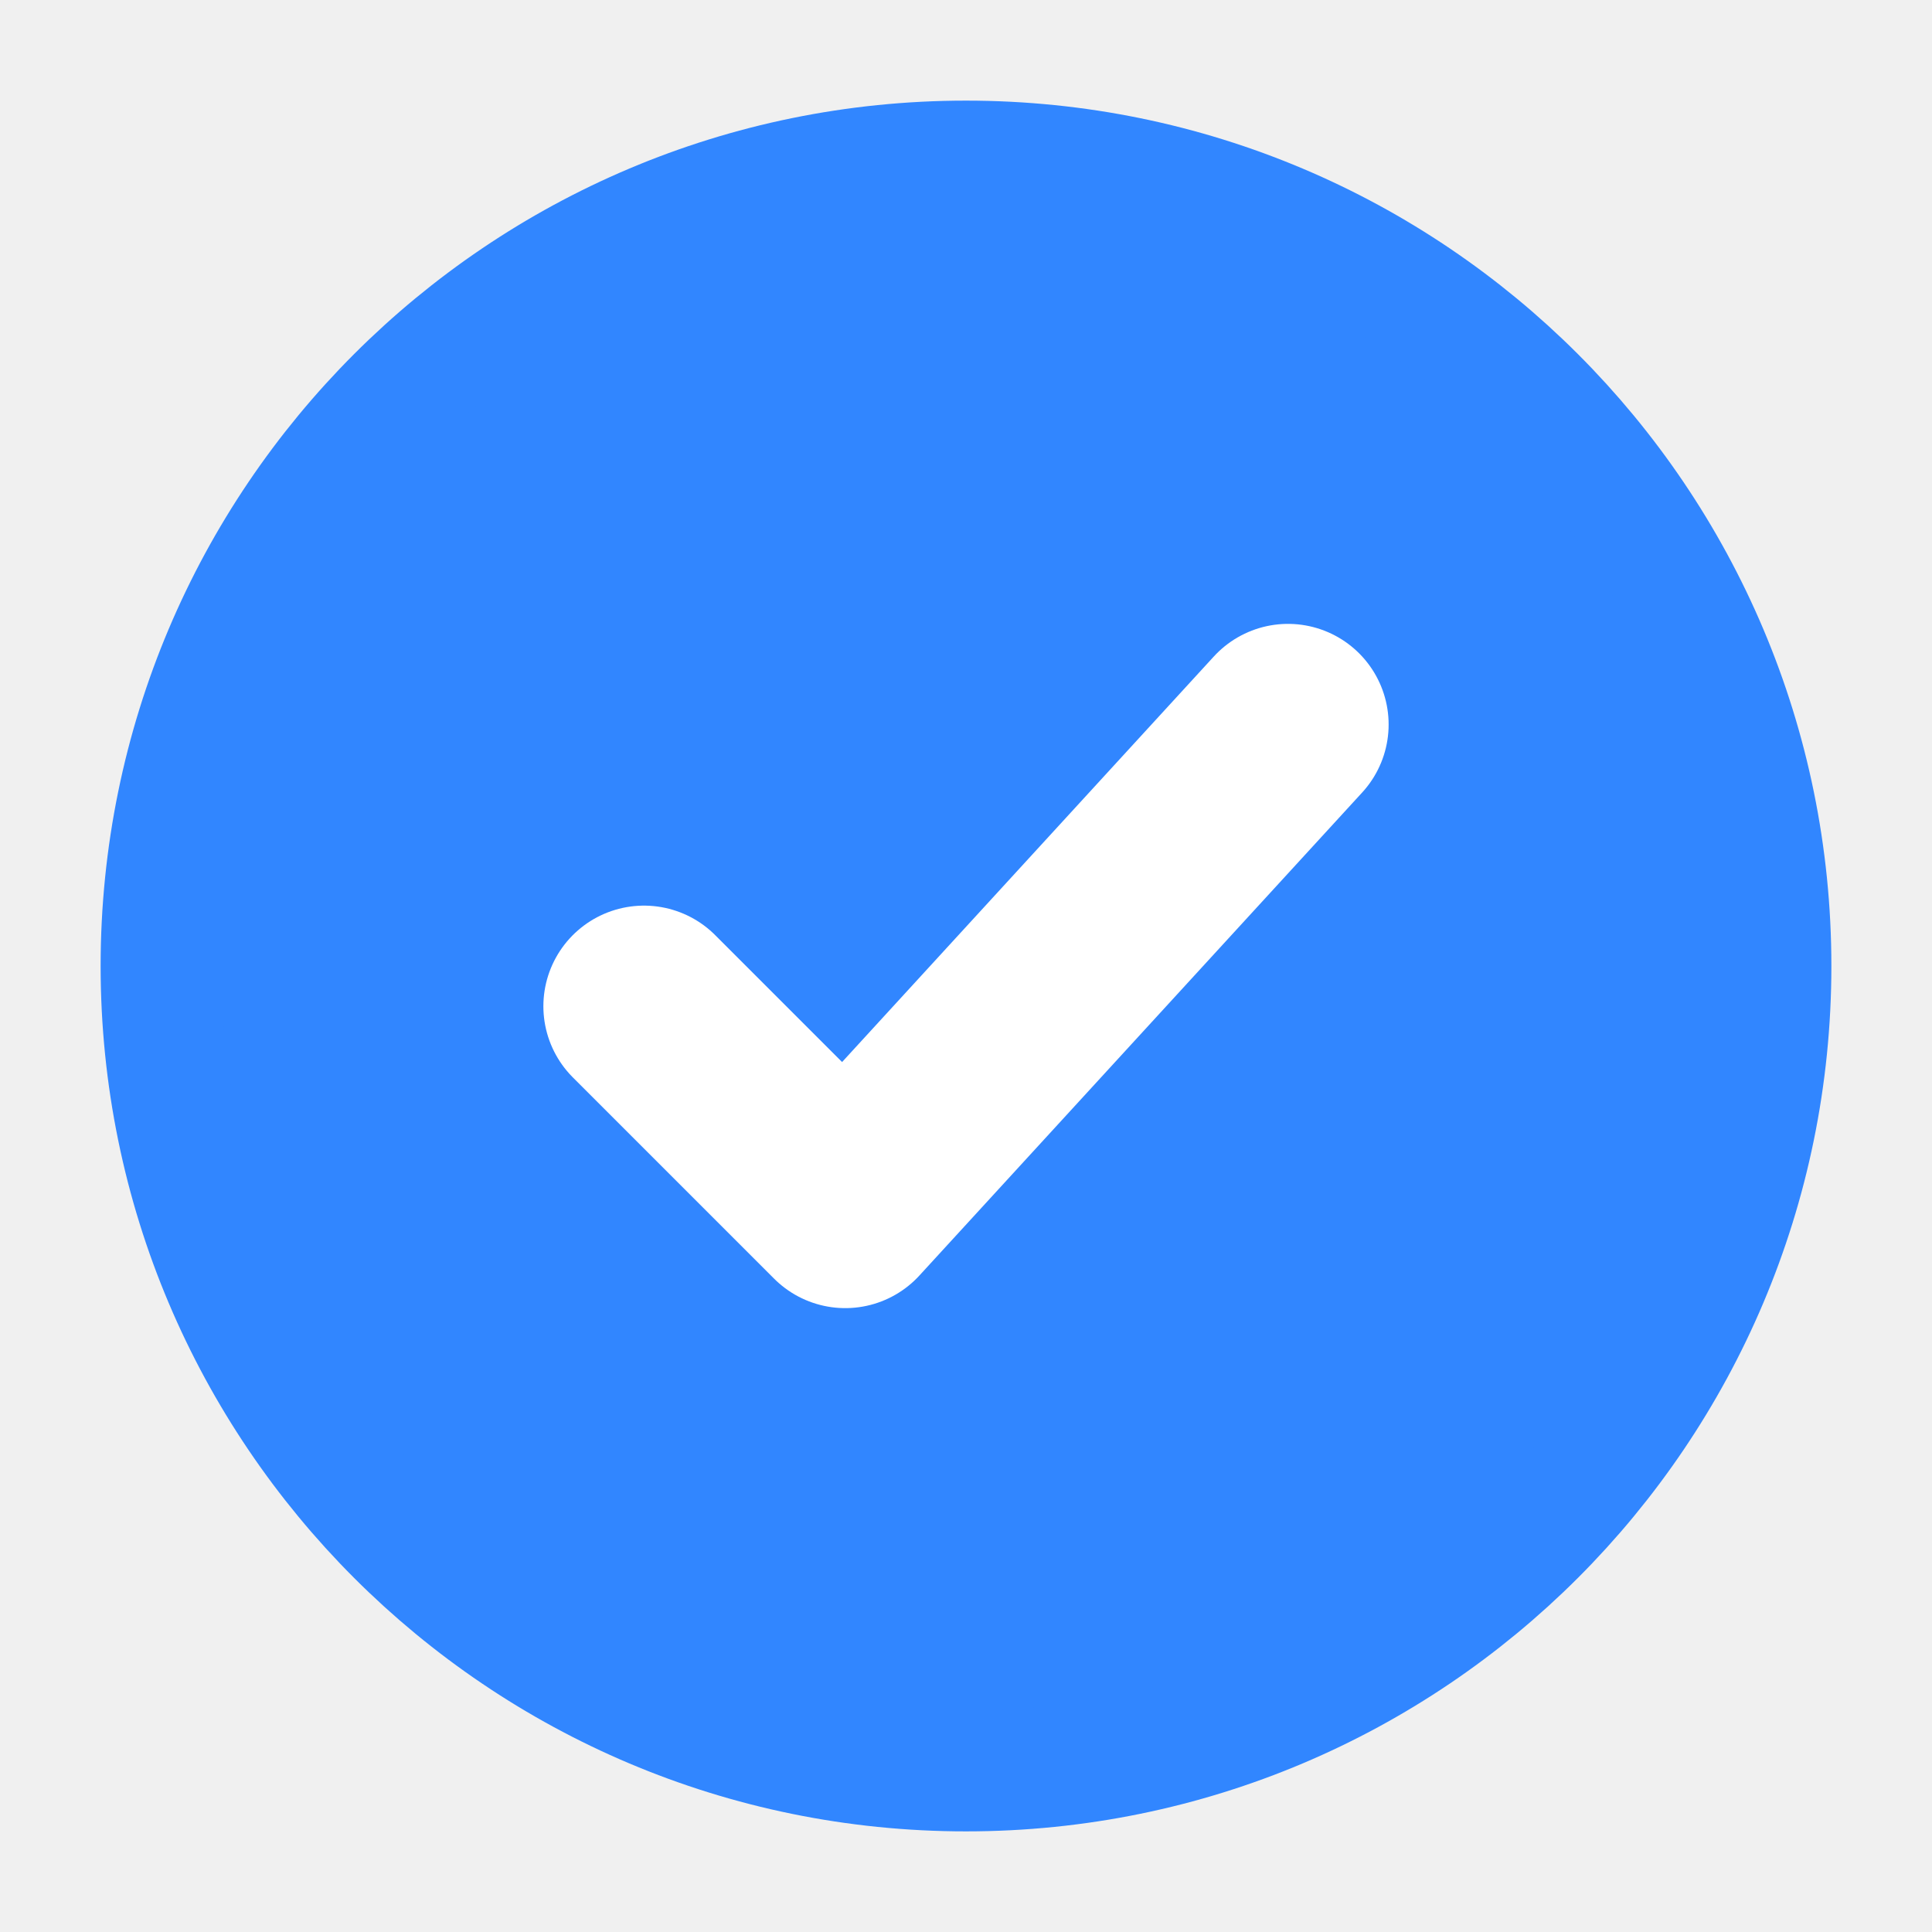
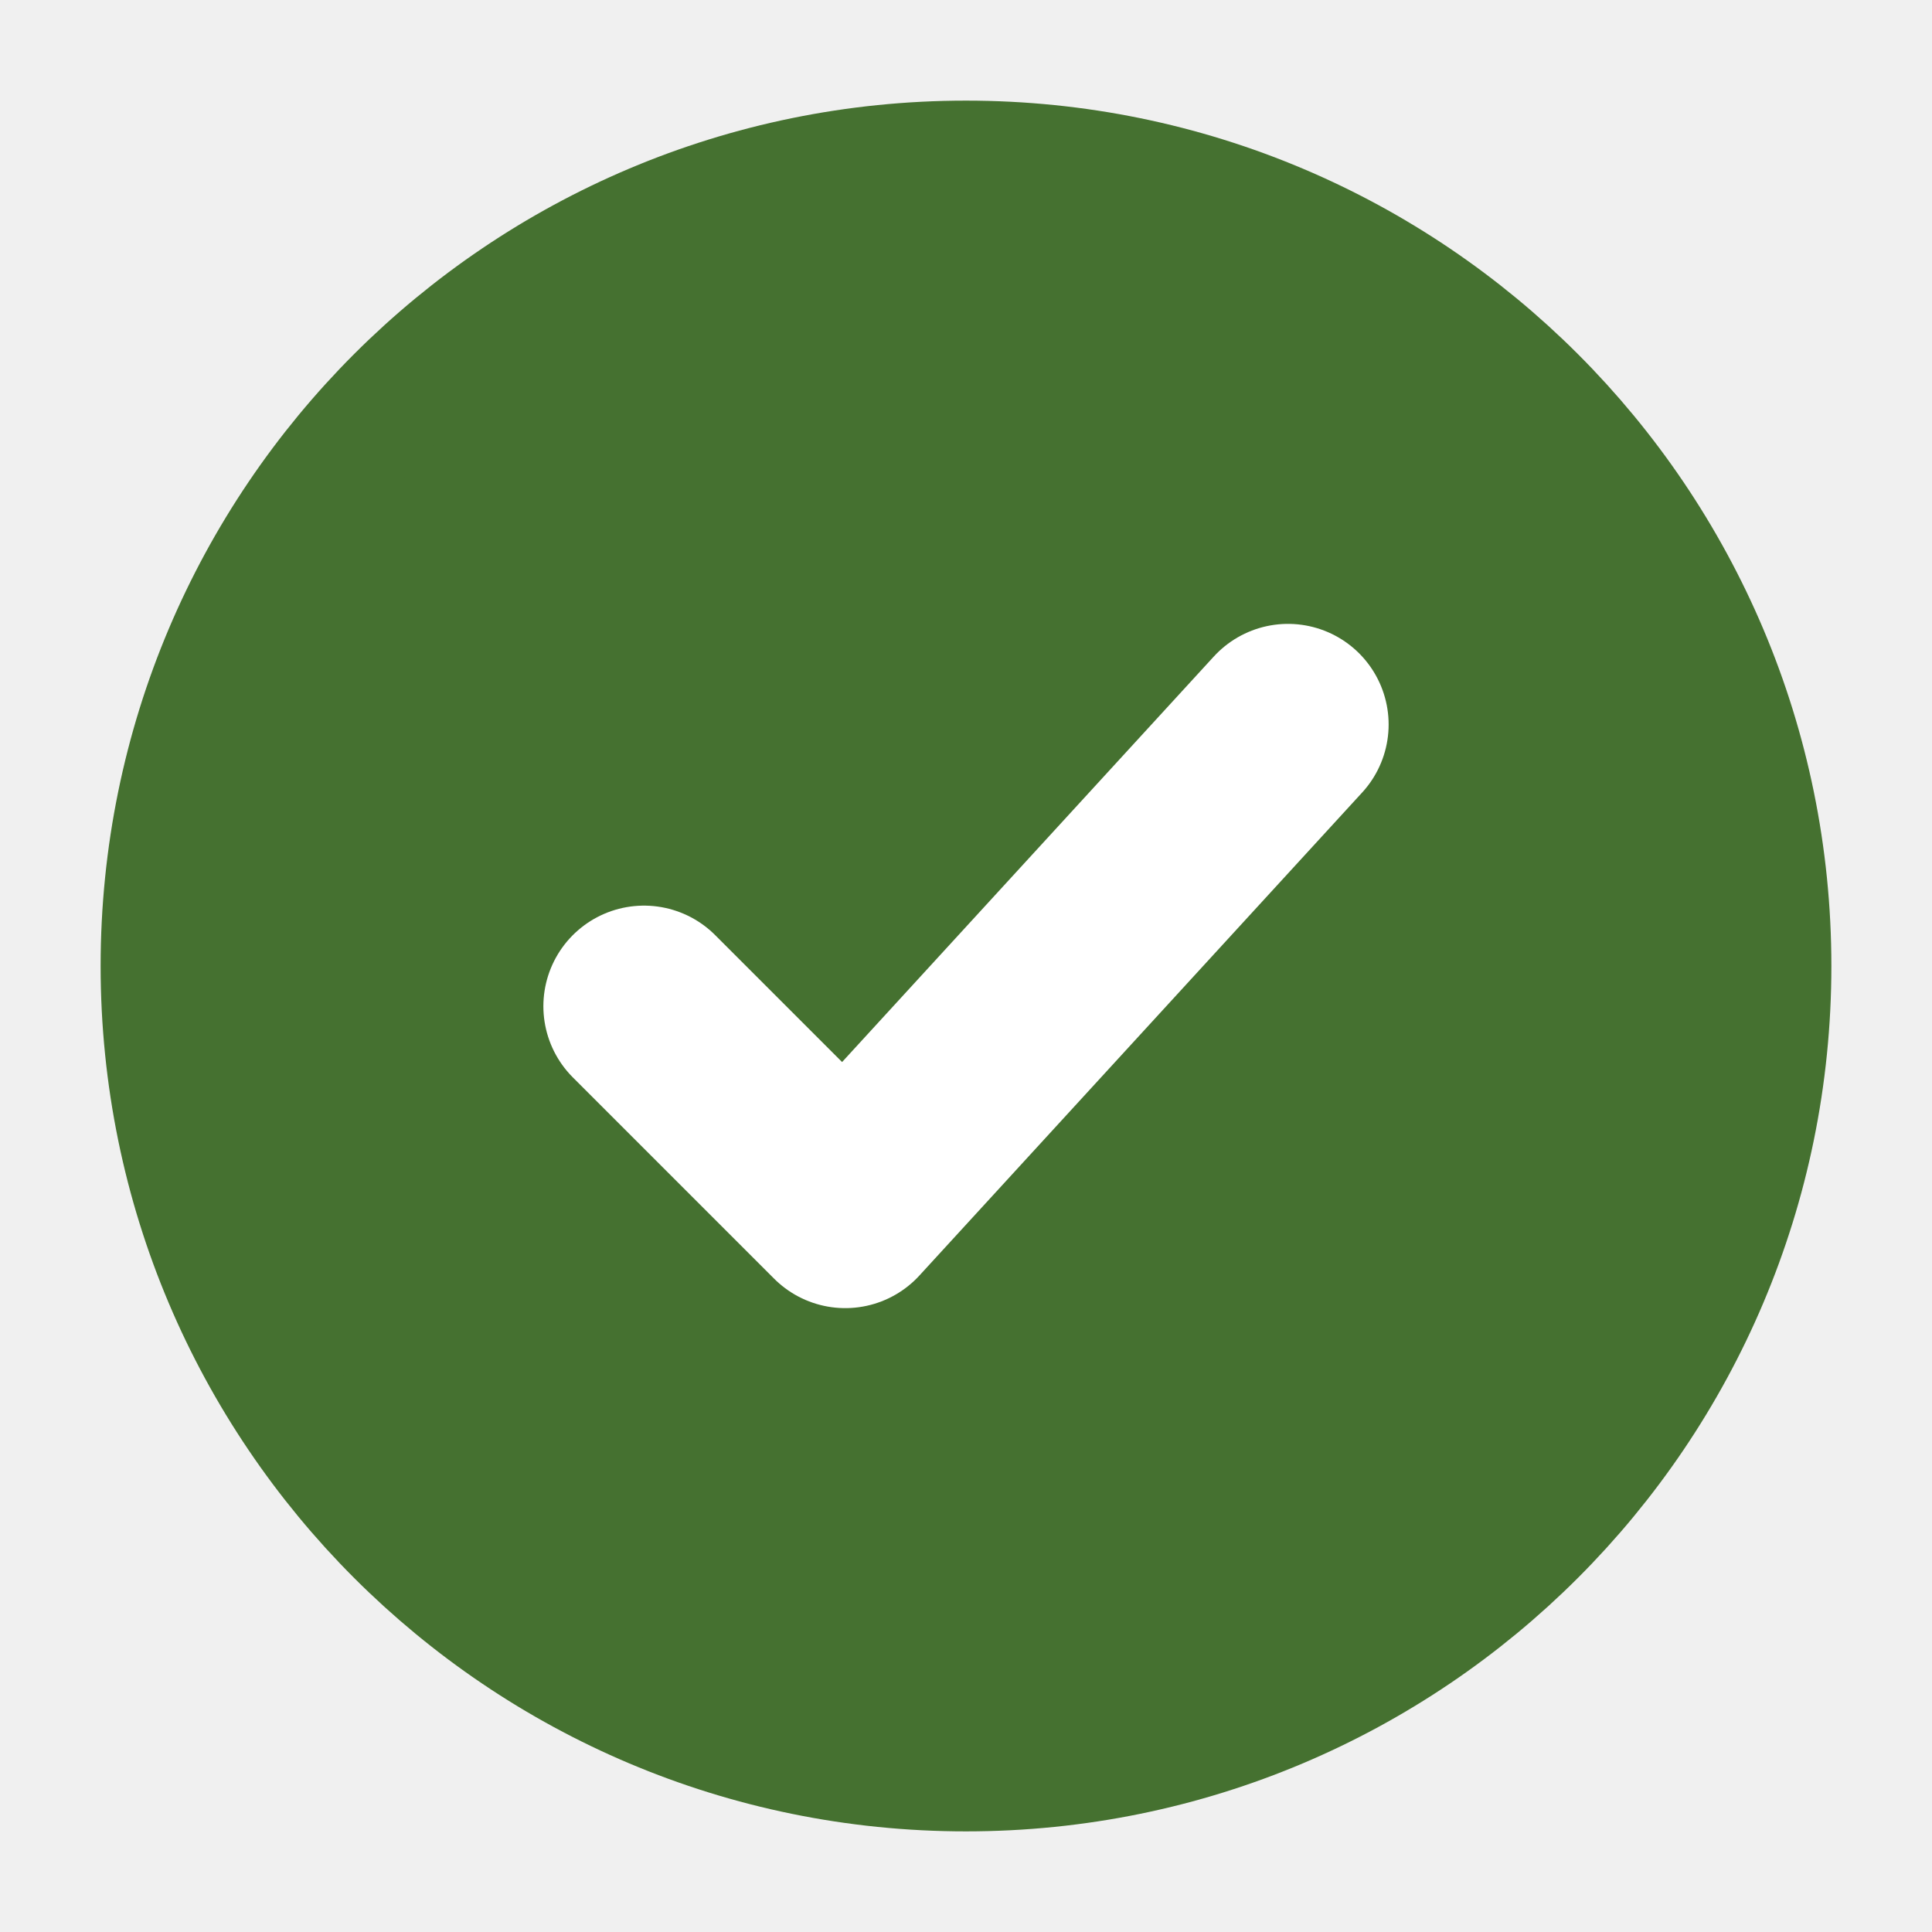
<svg xmlns="http://www.w3.org/2000/svg" width="24" height="24" viewBox="0 0 24 24" fill="none">
-   <circle cx="12" cy="12" r="10" fill="#3186ff" stroke="#3186ff" stroke-width="1.5" />
+   <circle cx="12" cy="12" r="10" fill="#457130" stroke="#457130" stroke-width="1.5" />
  <path d="M8 12.5L10.5 15L16 9" stroke="#FFFFFF" stroke-width="2.5" stroke-linecap="round" stroke-linejoin="round" />
</svg>
